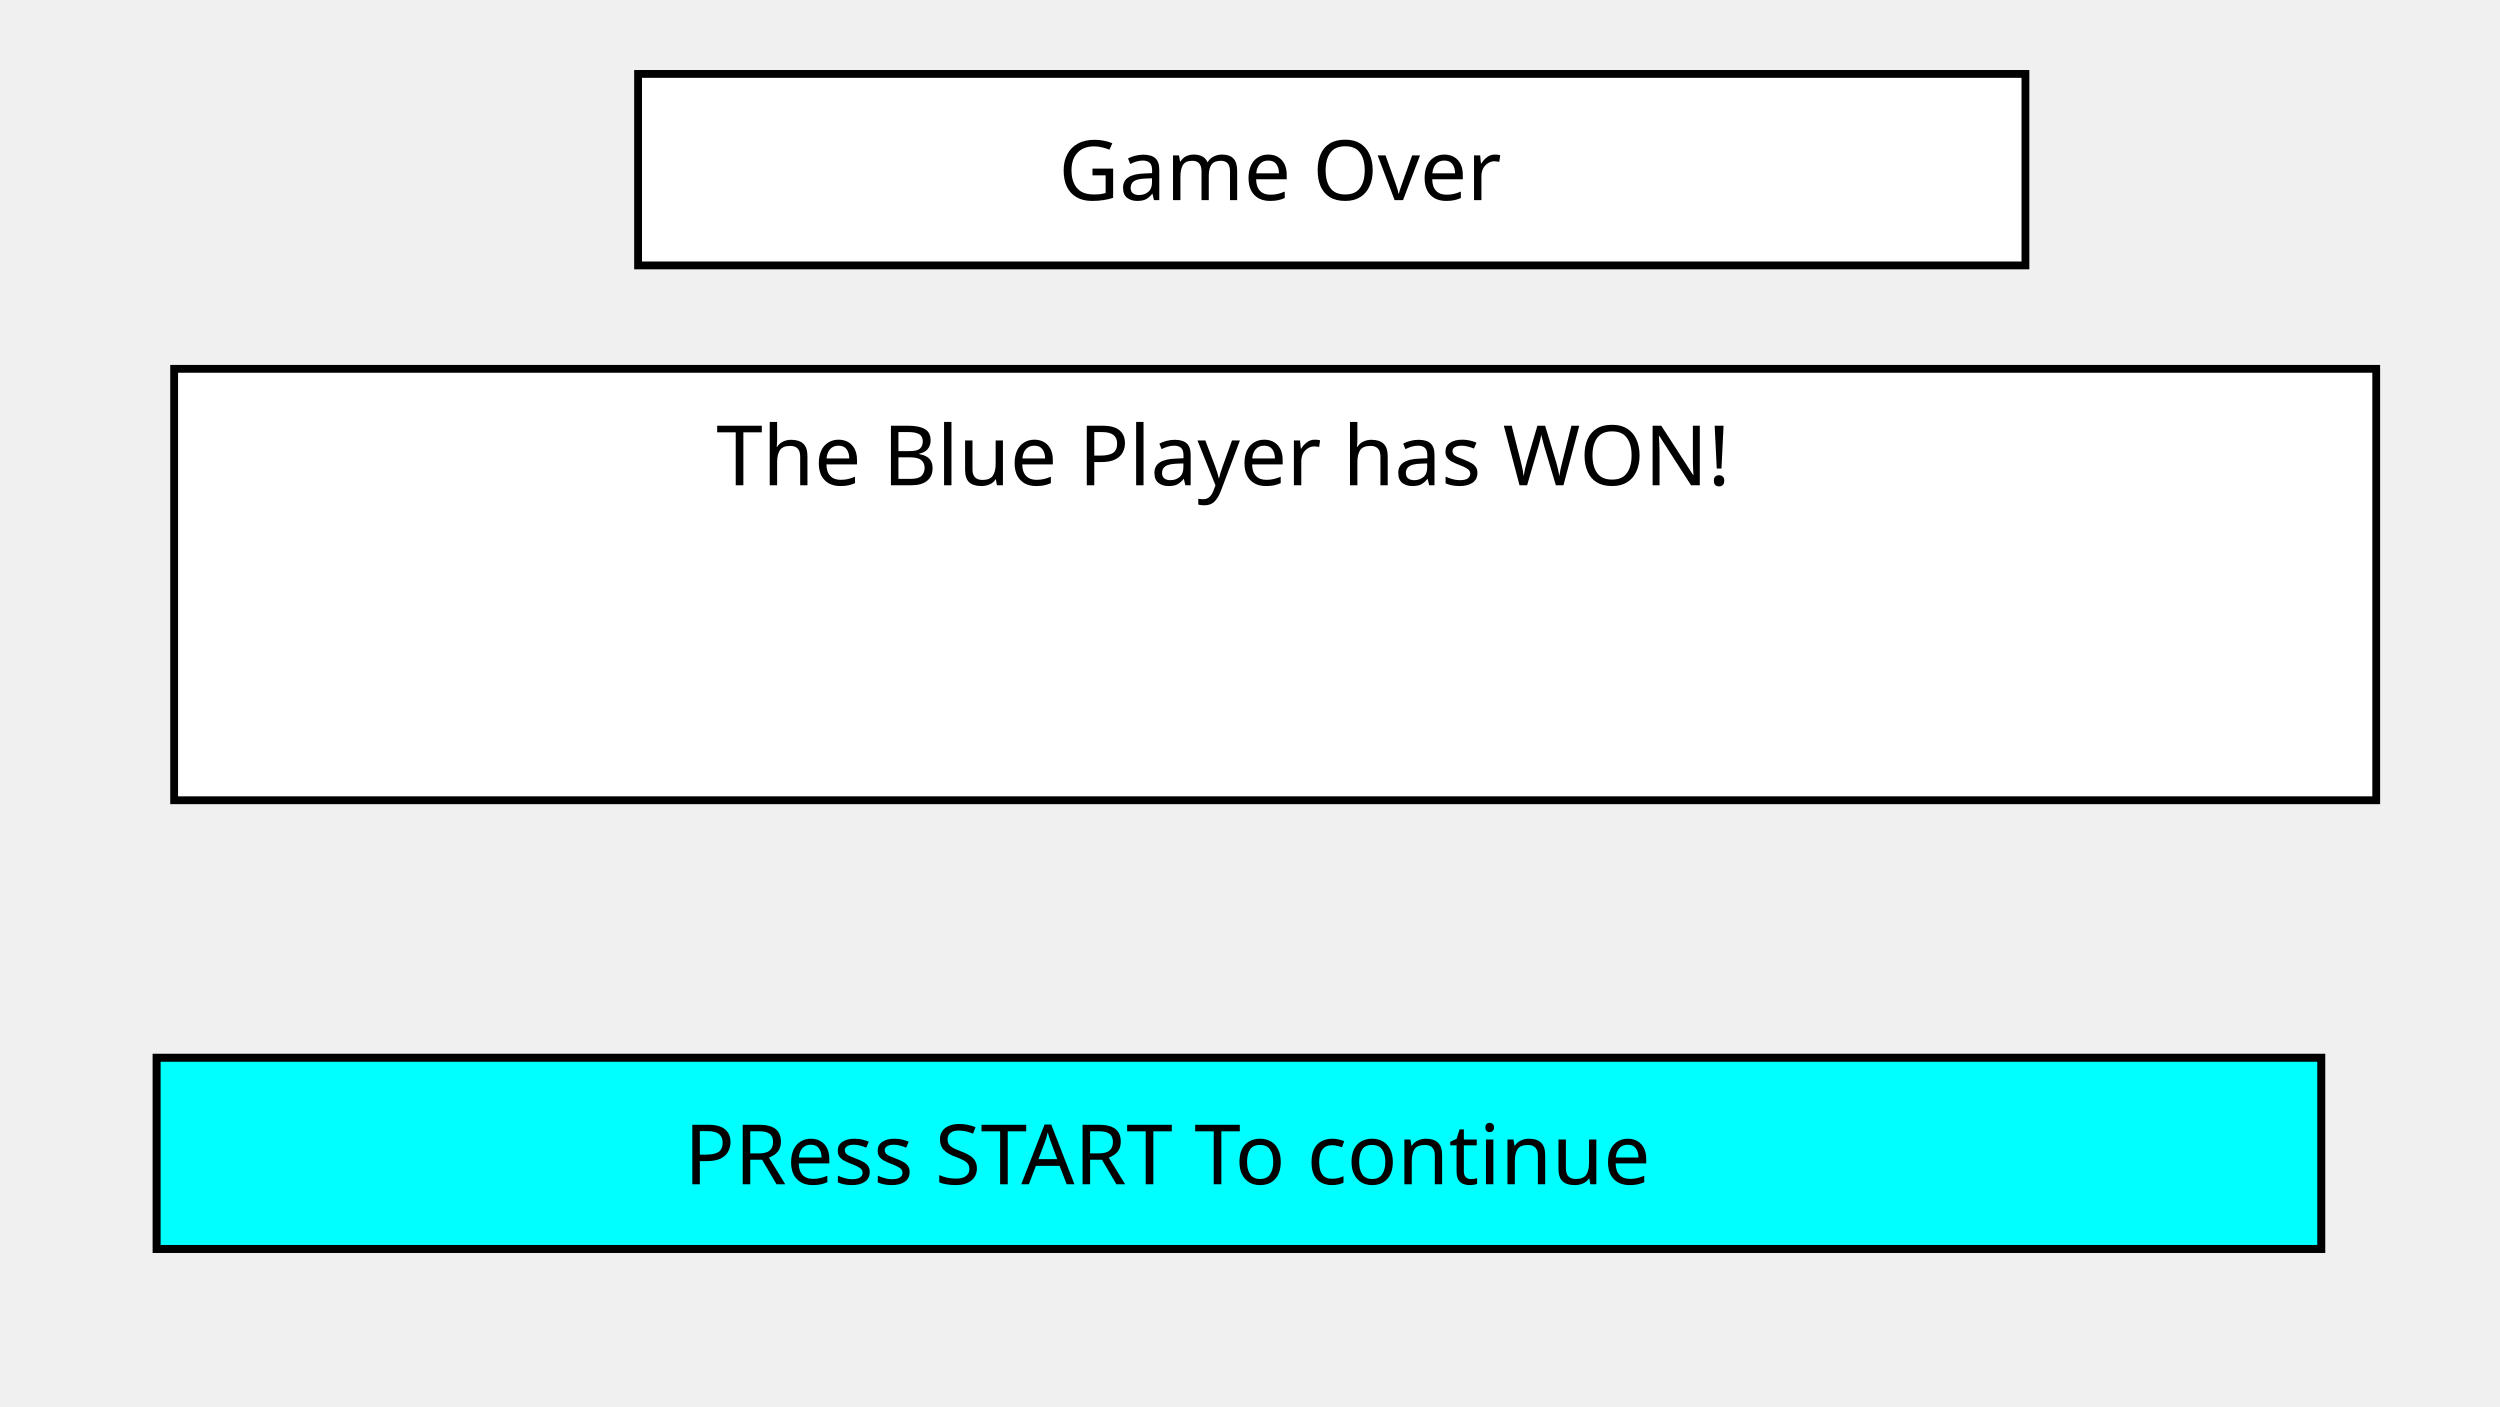
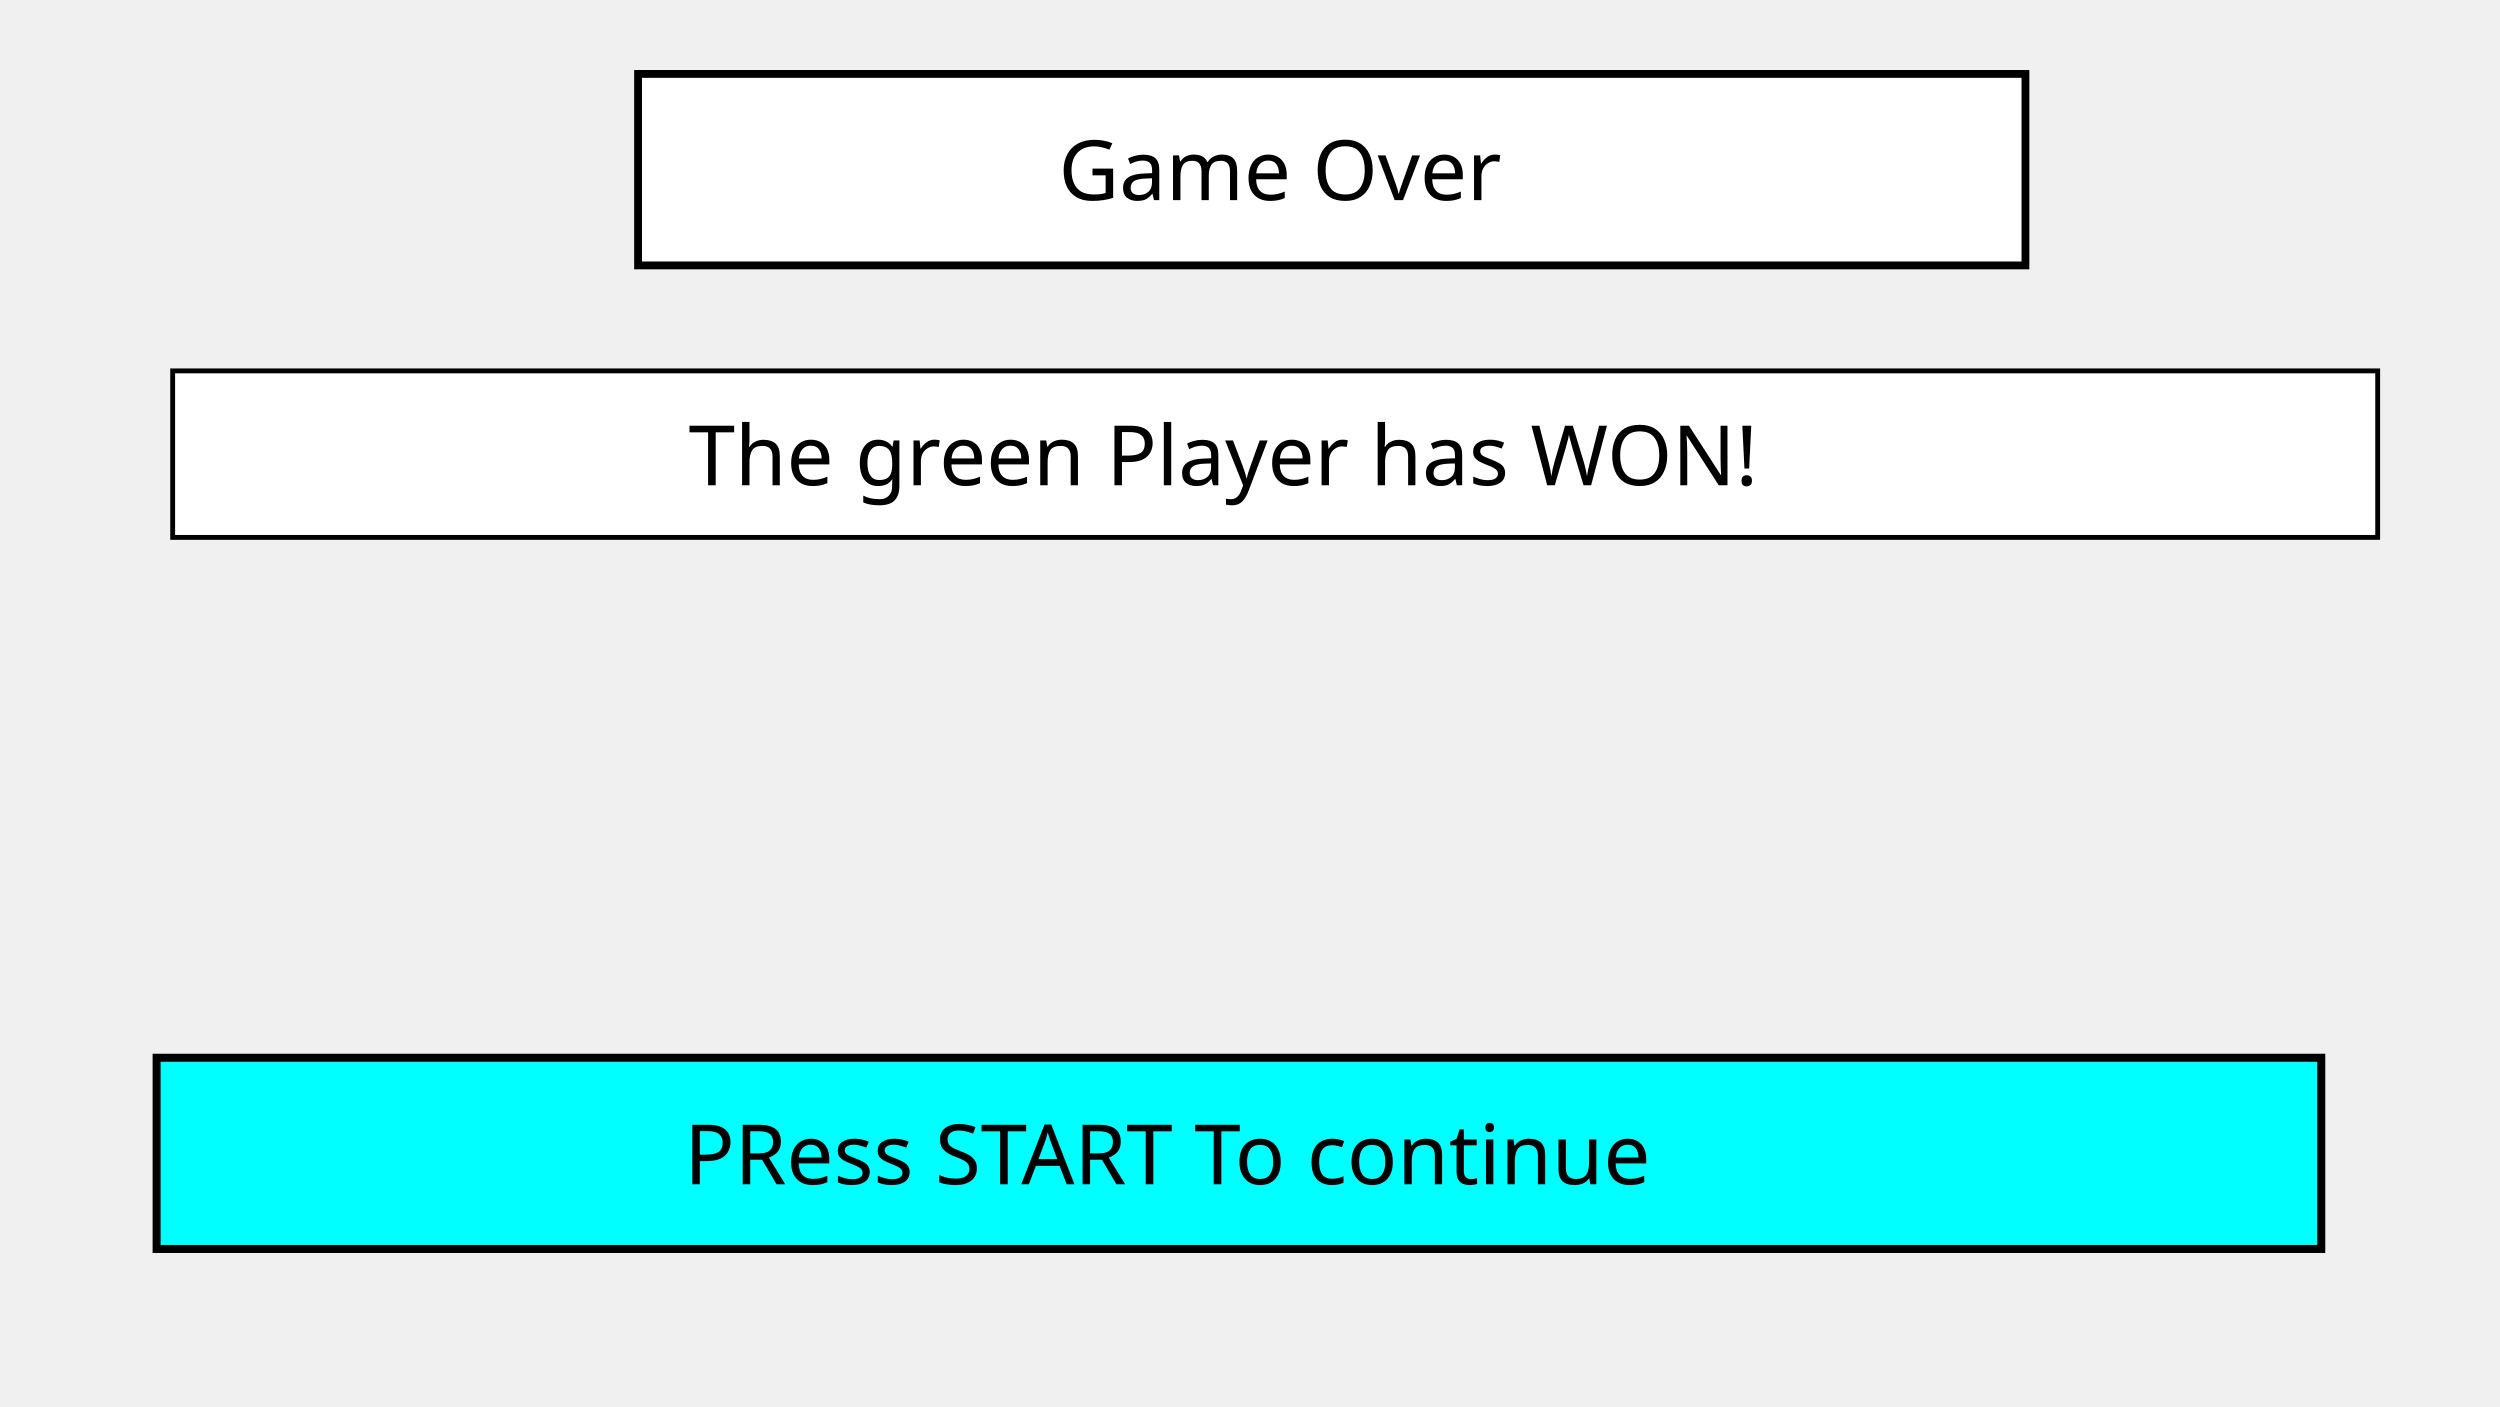
<svg xmlns="http://www.w3.org/2000/svg" width="1280" height="720" viewBox="0 0 338.667 190.5" version="1.1" id="svg4502">
  <defs id="defs4496" />
  <g id="layer1" transform="translate(0,-106.5)">
    <g id="g6117" transform="translate(-0.2425537,-1.449514)" />
    <path style="fill:#ffffff;fill-opacity:1;stroke:#000000;stroke-width:1.058;stroke-miterlimit:4;stroke-dasharray:none" d="M 228.222,109.221 Z" id="rect4489" />
    <rect style="fill:#ffffff;fill-opacity:1;stroke:#000000;stroke-width:1.058;stroke-miterlimit:4;stroke-dasharray:none" id="rect5088" width="187.94" height="25.94" x="86.439" y="116.514" />
    <text xml:space="preserve" style="font-style:normal;font-variant:normal;font-weight:normal;font-stretch:normal;font-size:10.583px;line-height:7.61px;font-family:'Terminator Real NFI';-inkscape-font-specification:'Terminator Real NFI';text-align:center;letter-spacing:0px;word-spacing:0px;text-anchor:middle;fill:#000000;fill-opacity:1;stroke:none;stroke-width:1.058;stroke-linecap:butt;stroke-linejoin:miter;stroke-miterlimit:4;stroke-dasharray:none;stroke-opacity:1" x="180.276" y="133.61" id="text4487">
      <tspan x="180.276" y="133.61" style="font-size:11.289px;line-height:7.61px;text-align:center;text-anchor:middle;stroke-width:1.058;stroke-miterlimit:4;stroke-dasharray:none" id="tspan4493">Game Over</tspan>
    </text>
    <text xml:space="preserve" style="font-style:normal;font-variant:normal;font-weight:normal;font-stretch:normal;font-size:10.583px;line-height:6.615px;font-family:'Terminator Real NFI';-inkscape-font-specification:'Terminator Real NFI';letter-spacing:0px;word-spacing:0px;fill:#000000;fill-opacity:1;stroke:none;stroke-width:0.265px;stroke-linecap:butt;stroke-linejoin:miter;stroke-opacity:1" x="220.738" y="183.607" id="text6074">
      <tspan id="tspan6072" x="220.738" y="190.25" style="stroke-width:0.265px" />
    </text>
-     <rect style="fill:#ffffff;fill-opacity:1;stroke:#000000;stroke-width:1.058;stroke-miterlimit:4;stroke-dasharray:none" id="rect5088-1" width="298.305" height="58.442" x="23.593" y="156.465" />
+     <rect style="fill:#ffffff;fill-opacity:1;stroke:#000000;stroke-width:0.658;stroke-miterlimit:4;stroke-dasharray:none" id="rect5088-1" width="298.705" height="22.557" x="23.392" y="156.742" />
    <text xml:space="preserve" style="font-style:normal;font-variant:normal;font-weight:normal;font-stretch:normal;font-size:10.583px;line-height:7.61px;font-family:'Terminator Real NFI';-inkscape-font-specification:'Terminator Real NFI';text-align:center;letter-spacing:0px;word-spacing:0px;text-anchor:middle;fill:#000000;fill-opacity:1;stroke:none;stroke-width:1.058;stroke-linecap:butt;stroke-linejoin:miter;stroke-miterlimit:4;stroke-dasharray:none;stroke-opacity:1" x="172.602" y="172.236" id="text4487-7">
-       <tspan x="172.602" y="172.236" style="font-size:11.289px;line-height:7.61px;text-align:center;text-anchor:middle;stroke-width:1.058;stroke-miterlimit:4;stroke-dasharray:none" id="tspan4493-1">The Blue Player has WON!</tspan>
+       <tspan x="172.602" y="172.236" style="font-size:11.289px;line-height:7.61px;text-align:center;text-anchor:middle;stroke-width:1.058;stroke-miterlimit:4;stroke-dasharray:none" id="tspan4493-1">The green Player has WON!</tspan>
    </text>
    <g style="stroke-width:1.058;stroke-miterlimit:4;stroke-dasharray:none" id="g6105" transform="translate(74.31865,109.4241)">
      <rect y="140.366" x="-53.102" height="25.904" width="293.238" id="rect6084" style="fill:#00ffff;fill-opacity:1;stroke:#000000;stroke-width:1.085;stroke-miterlimit:4;stroke-dasharray:none" />
      <text id="text4487-4-5-2" y="157.506" x="93.45" style="font-style:normal;font-variant:normal;font-weight:normal;font-stretch:normal;font-size:10.583px;line-height:10.61px;font-family:'Terminator Real NFI';-inkscape-font-specification:'Terminator Real NFI';text-align:center;letter-spacing:0px;word-spacing:0px;text-anchor:middle;fill:#000000;fill-opacity:1;stroke:none;stroke-width:1.058;stroke-linecap:butt;stroke-linejoin:miter;stroke-miterlimit:4;stroke-dasharray:none;stroke-opacity:1" xml:space="preserve">
        <tspan style="font-size:11.289px;line-height:10.61px;text-align:center;text-anchor:middle;stroke-width:1.058;stroke-miterlimit:4;stroke-dasharray:none" y="157.506" x="93.45" id="tspan7945">PRess START To continue</tspan>
      </text>
    </g>
  </g>
</svg>
